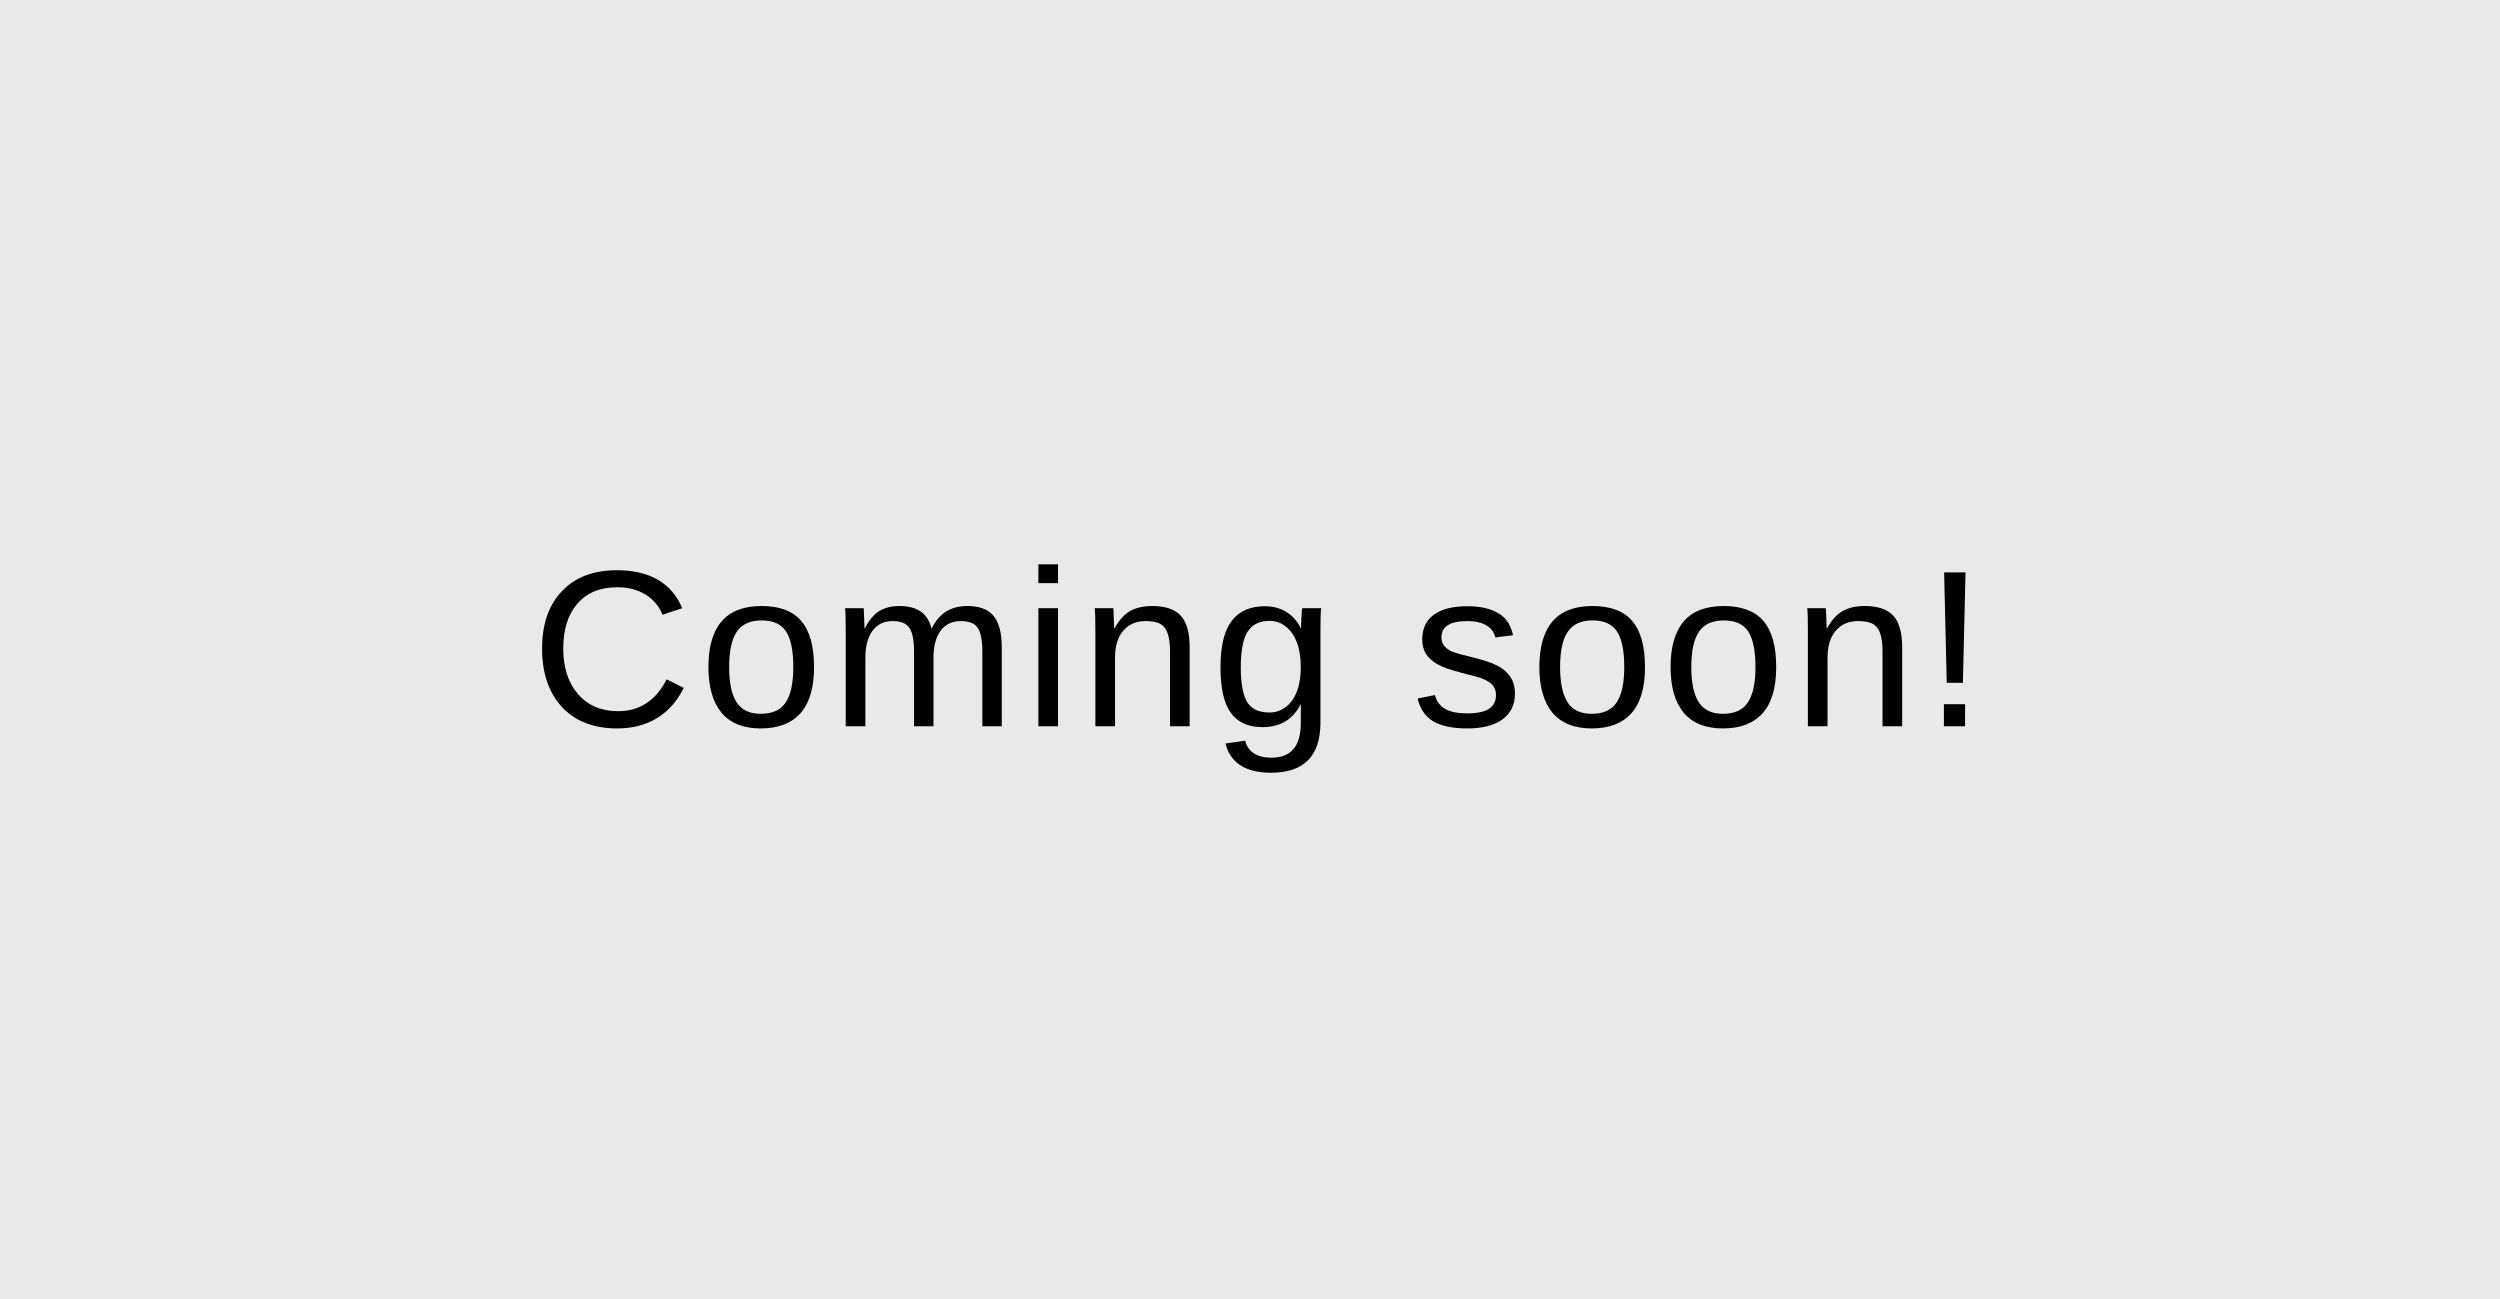
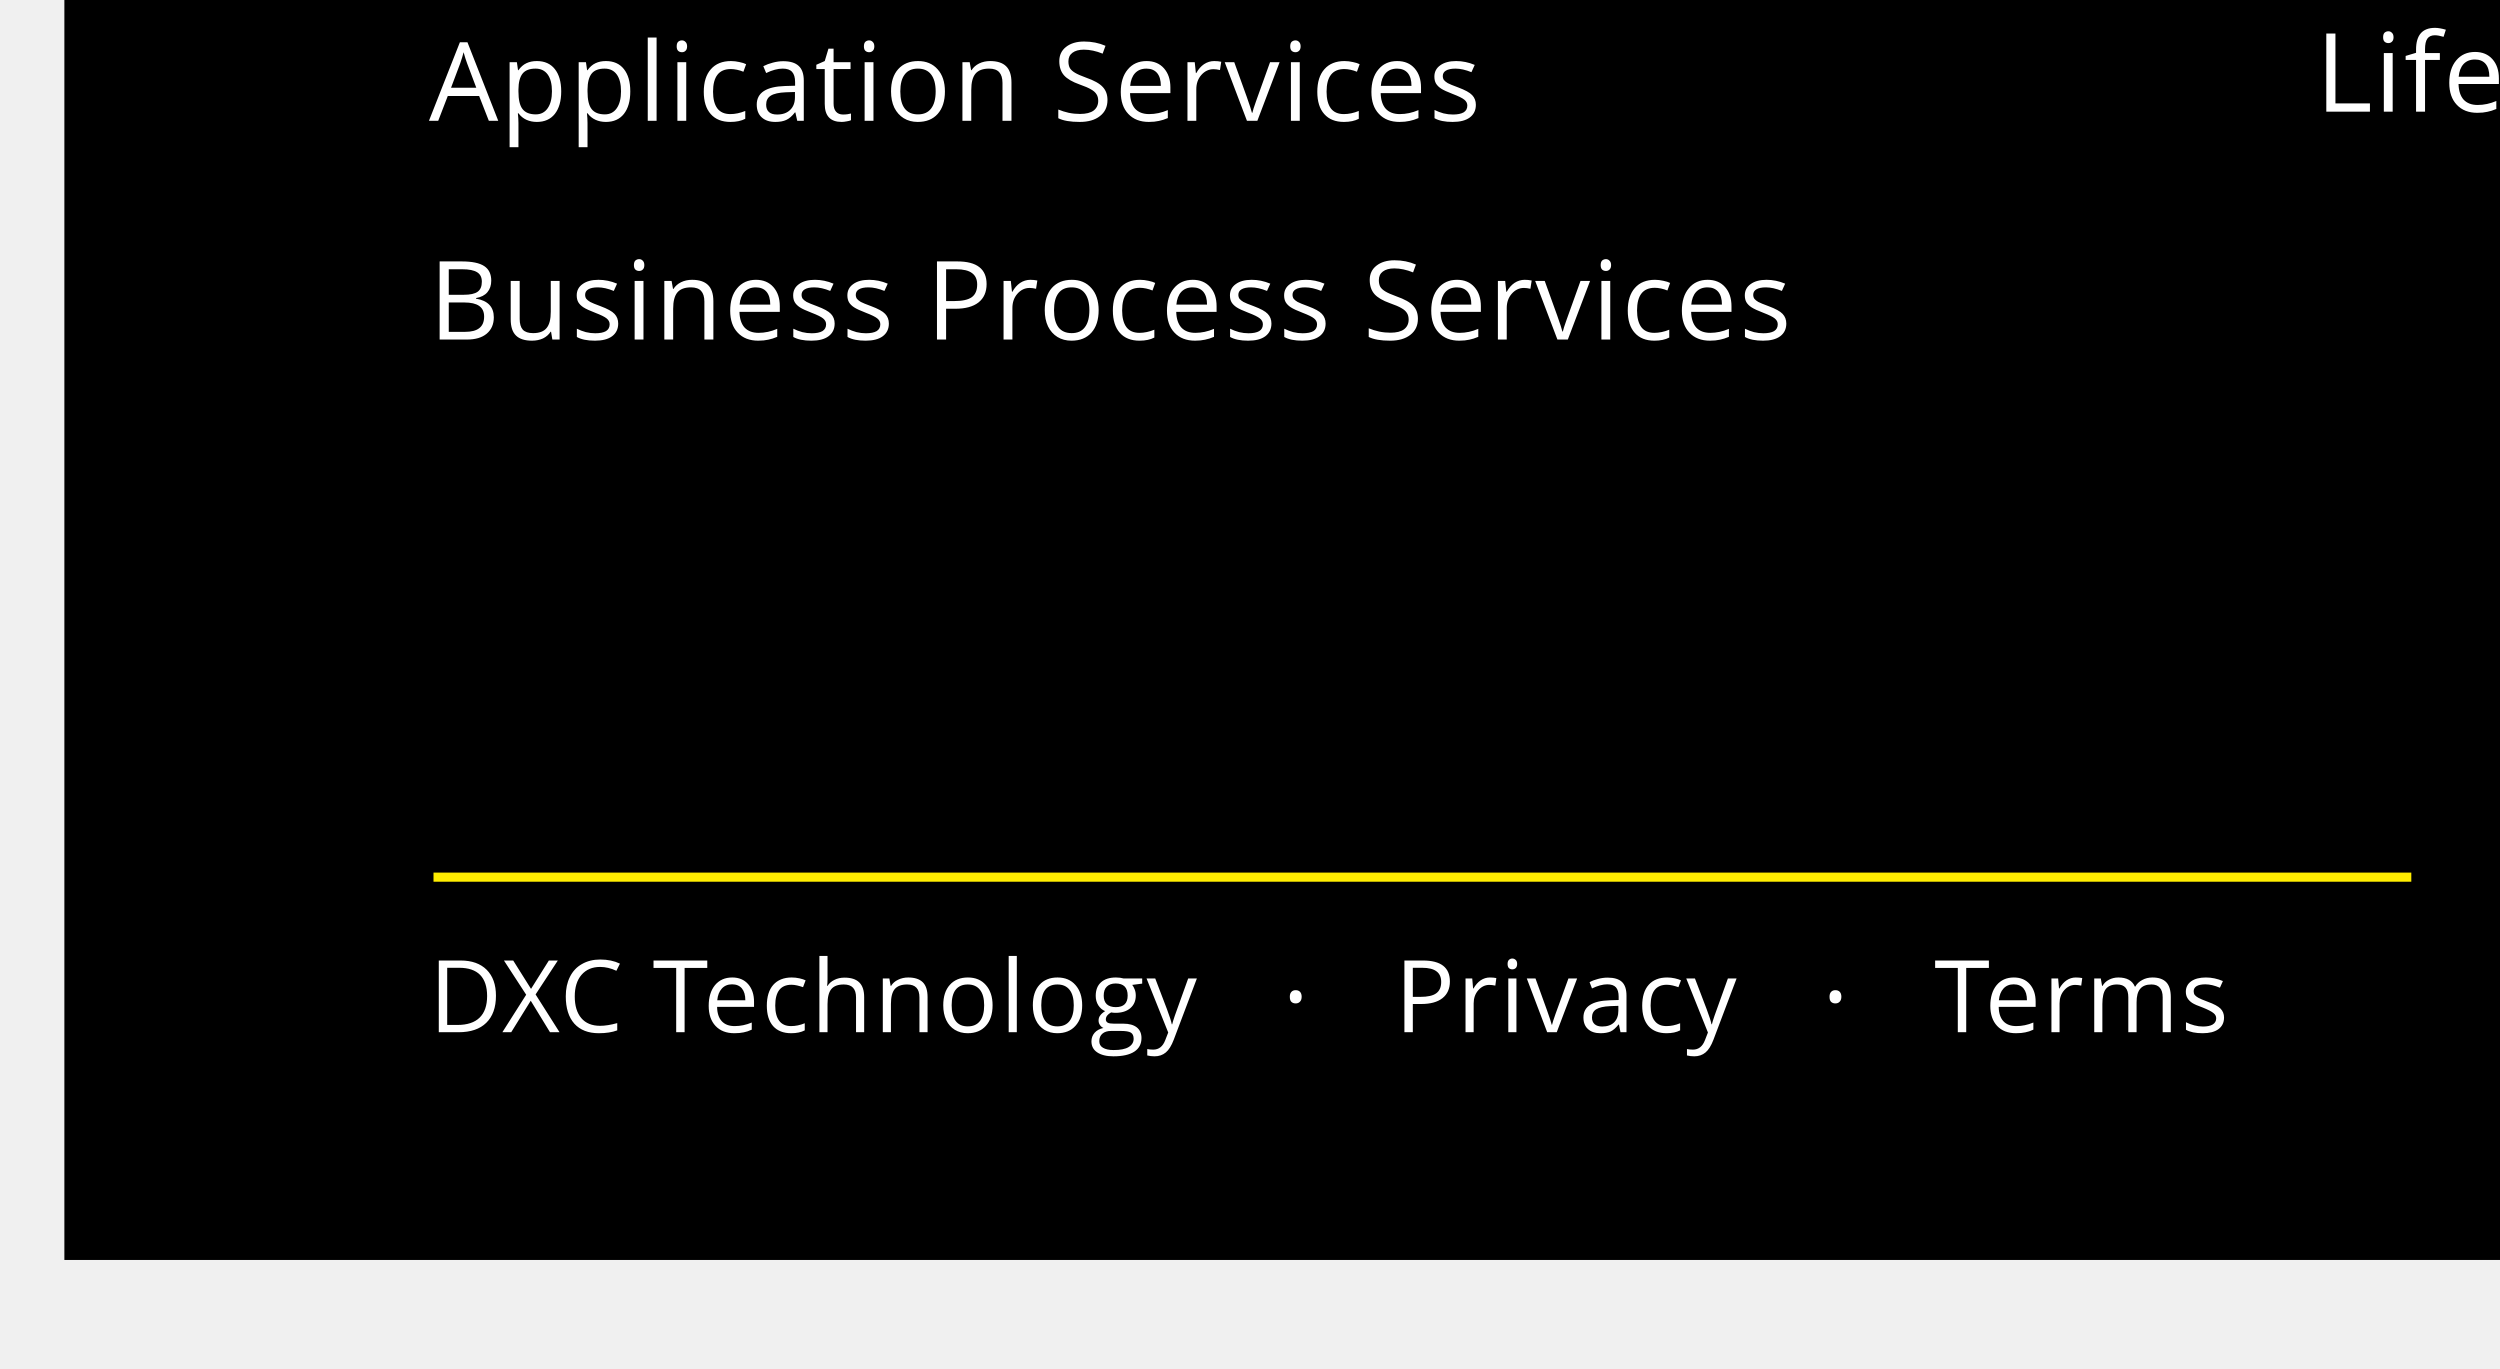
- <svg xmlns="http://www.w3.org/2000/svg" width="179" height="93" viewBox="0 0 179 93">
-   <g id="Group_871" data-name="Group 871" transform="translate(-1298 -756)">
-     <rect id="Rectangle_979" data-name="Rectangle 979" width="179" height="93" transform="translate(1298 756)" fill="#e2e2e2" opacity="0.5" />
-     <text id="_Text_Body_1_Selected_On_Surface_Medium_Emphasis_Left_" data-name="✱ / Text / Body 1 / Selected / On Surface / Medium Emphasis / Left " transform="translate(1336 808)" font-size="16" font-family="ArialMT, Arial" letter-spacing="0.031em">
-       <tspan x="0" y="0">Coming soon!</tspan>
-     </text>
+ <svg xmlns="http://www.w3.org/2000/svg" width="274" height="150" viewBox="0 0 274 150">
+   <defs>
+     <clipPath id="clip-path">
+       <rect id="Rectángulo_983" data-name="Rectángulo 983" width="274" height="150" transform="translate(1467 2490)" fill="#fff" stroke="#707070" stroke-width="1" />
+     </clipPath>
+   </defs>
+   <g id="Enmascarar_grupo_15" data-name="Enmascarar grupo 15" transform="translate(-1467 -2490)" clip-path="url(#clip-path)">
+     <g id="Grupo_1902" data-name="Grupo 1902" transform="translate(1381.056 1299.348)">
+       <rect id="Rectángulo_759" data-name="Rectángulo 759" width="1158.762" height="239.744" transform="translate(93 1089)" />
+       <text id="_Text_Overline_Selected_On_Surface_Medium_Emphasis_Left_" data-name="✱ / Text / Overline / Selected / On Surface / Medium Emphasis / Left " transform="translate(1171.096 1303.783)" fill="#fff" font-size="11" font-family="OpenSans-Regular, Open Sans" letter-spacing="0.018em">
+         <tspan x="-232.269" y="0">© DXC Technology 2019. All rights reserved.</tspan>
+       </text>
+       <text id="_Text_Overline_Selected_On_Surface_Medium_Emphasis_Left_2" data-name="✱ / Text / Overline / Selected / On Surface / Medium Emphasis / Left " transform="translate(132.957 1144.957)" fill="#fff" font-size="15" font-family="OpenSans-Bold, Open Sans" font-weight="700" letter-spacing="0.018em">
+         <tspan x="0" y="0">Services</tspan>
+       </text>
+       <text id="_Text_Overline_Selected_On_Surface_Medium_Emphasis_Left_3" data-name="✱ / Text / Overline / Selected / On Surface / Medium Emphasis / Left " transform="translate(132.957 1180.917)" fill="#fff" font-size="13" font-family="OpenSans-Regular, Open Sans" letter-spacing="0.018em">
+         <tspan x="0" y="0">Analytics</tspan>
+       </text>
+       <text id="_Text_Overline_Selected_On_Surface_Medium_Emphasis_Left_4" data-name="✱ / Text / Overline / Selected / On Surface / Medium Emphasis / Left " transform="translate(339.736 1179.917)" fill="#fff" font-size="12" font-family="OpenSans-Regular, Open Sans" letter-spacing="0.018em">
+         <tspan x="0" y="0">Healthcare</tspan>
+       </text>
+       <text id="_Text_Overline_Selected_On_Surface_Medium_Emphasis_Left_5" data-name="✱ / Text / Overline / Selected / On Surface / Medium Emphasis / Left " transform="translate(339.736 1202.892)" fill="#fff" font-size="12" font-family="OpenSans-Regular, Open Sans" letter-spacing="0.018em">
+         <tspan x="0" y="0">Life Sciences</tspan>
+       </text>
+       <text id="_Text_Overline_Selected_On_Surface_Medium_Emphasis_Left_6" data-name="✱ / Text / Overline / Selected / On Surface / Medium Emphasis / Left " transform="translate(132.957 1203.891)" fill="#fff" font-size="12" font-family="OpenSans-Regular, Open Sans" letter-spacing="0.018em">
+         <tspan x="0" y="0">Application Services</tspan>
+       </text>
+       <text id="_Text_Overline_Selected_On_Surface_Medium_Emphasis_Left_7" data-name="✱ / Text / Overline / Selected / On Surface / Medium Emphasis / Left " transform="translate(132.957 1227.866)" fill="#fff" font-size="12" font-family="OpenSans-Regular, Open Sans" letter-spacing="0.018em">
+         <tspan x="0" y="0">Business Process Services</tspan>
+       </text>
+       <text id="_Text_Overline_Selected_On_Surface_Medium_Emphasis_Left_8" data-name="✱ / Text / Overline / Selected / On Surface / Medium Emphasis / Left " transform="translate(339.736 1144.957)" fill="#fff" font-size="15" font-family="OpenSans-Bold, Open Sans" font-weight="700" letter-spacing="0.018em">
+         <tspan x="0" y="0">Industries</tspan>
+       </text>
+       <text id="_Text_Overline_Selected_On_Surface_Medium_Emphasis_Left_9" data-name="✱ / Text / Overline / Selected / On Surface / Medium Emphasis / Left " transform="translate(562.498 1179.917)" fill="#fff" font-size="12" font-family="OpenSans-Regular, Open Sans" letter-spacing="0.018em">
+         <tspan x="0" y="0">Company Overview</tspan>
+       </text>
+       <text id="_Text_Overline_Selected_On_Surface_Medium_Emphasis_Left_10" data-name="✱ / Text / Overline / Selected / On Surface / Medium Emphasis / Left " transform="translate(562.498 1202.892)" fill="#fff" font-size="12" font-family="OpenSans-Regular, Open Sans" letter-spacing="0.018em">
+         <tspan x="0" y="0">Our Mission &amp; Values</tspan>
+       </text>
+       <text id="_Text_Overline_Selected_On_Surface_Medium_Emphasis_Left_11" data-name="✱ / Text / Overline / Selected / On Surface / Medium Emphasis / Left " transform="translate(562.498 1227.866)" fill="#fff" font-size="12" font-family="OpenSans-Regular, Open Sans" letter-spacing="0.018em">
+         <tspan x="0" y="0">Our History</tspan>
+       </text>
+       <text id="_Text_Overline_Selected_On_Surface_Medium_Emphasis_Left_12" data-name="✱ / Text / Overline / Selected / On Surface / Medium Emphasis / Left " transform="translate(562.498 1144.957)" fill="#fff" font-size="15" font-family="OpenSans-Bold, Open Sans" font-weight="700" letter-spacing="0.018em">
+         <tspan x="0" y="0">About Us</tspan>
+       </text>
+       <text id="_Text_Overline_Selected_On_Surface_Medium_Emphasis_Left_13" data-name="✱ / Text / Overline / Selected / On Surface / Medium Emphasis / Left " transform="translate(777.269 1179.917)" fill="#fff" font-size="12" font-family="OpenSans-Regular, Open Sans" letter-spacing="0.018em">
+         <tspan x="0" y="0">THRIVE: Thought Leadership</tspan>
+       </text>
+       <text id="_Text_Overline_Selected_On_Surface_Medium_Emphasis_Left_14" data-name="✱ / Text / Overline / Selected / On Surface / Medium Emphasis / Left " transform="translate(777.269 1202.892)" fill="#fff" font-size="12" font-family="OpenSans-Regular, Open Sans" letter-spacing="0.018em">
+         <tspan x="0" y="0">Case Studies</tspan>
+       </text>
+       <text id="_Text_Overline_Selected_On_Surface_Medium_Emphasis_Left_15" data-name="✱ / Text / Overline / Selected / On Surface / Medium Emphasis / Left " transform="translate(777.269 1227.866)" fill="#fff" font-size="12" font-family="OpenSans-Regular, Open Sans" letter-spacing="0.018em">
+         <tspan x="0" y="0">Blogs</tspan>
+       </text>
+       <text id="_Text_Overline_Selected_On_Surface_Medium_Emphasis_Left_16" data-name="✱ / Text / Overline / Selected / On Surface / Medium Emphasis / Left " transform="translate(777.269 1144.957)" fill="#fff" font-size="15" font-family="OpenSans-Bold, Open Sans" font-weight="700" letter-spacing="0.018em">
+         <tspan x="0" y="0">Insights</tspan>
+       </text>
+       <g id="Grupo_1635" data-name="Grupo 1635" transform="translate(132.957 1286.789)">
+         <text id="_Text_Overline_Selected_On_Surface_Medium_Emphasis_Left_17" data-name="✱ / Text / Overline / Selected / On Surface / Medium Emphasis / Left " transform="translate(0 16.995)" fill="#fff" font-size="11" font-family="OpenSans-Regular, Open Sans" letter-spacing="0.018em">
+           <tspan x="0" y="0" xml:space="preserve">DXC Technology   ·   Privacy   ·   Terms</tspan>
+         </text>
+         <line id="Línea_6" data-name="Línea 6" x2="216.768" transform="translate(0.499 0)" fill="none" stroke="#ffed00" stroke-width="1" />
+       </g>
+       <g id="Grupo_1646" data-name="Grupo 1646" transform="translate(1084.532 1108.979)">
+         <path id="facebook-square-brands" d="M24.86,34.664V54.2A2.664,2.664,0,0,1,22.2,56.86H17.463V47.027h3.363l.483-3.751H17.463v-2.4c0-1.088.3-1.826,1.859-1.826h1.987V35.7a26.709,26.709,0,0,0-2.9-.15c-2.863,0-4.828,1.748-4.828,4.961v2.769H10.21v3.751H13.59V56.86H2.664A2.664,2.664,0,0,1,0,54.2V34.664A2.664,2.664,0,0,1,2.664,32H22.2A2.664,2.664,0,0,1,24.86,34.664Z" transform="translate(82.434 -32)" fill="#fff" />
+         <path id="twitter-square-brands" d="M22.2,32H2.664A2.664,2.664,0,0,0,0,34.664V54.2A2.664,2.664,0,0,0,2.664,56.86H22.2A2.664,2.664,0,0,0,24.86,54.2V34.664A2.664,2.664,0,0,0,22.2,32Zm-2.714,8.812c.011.155.011.316.011.472A10.284,10.284,0,0,1,9.139,51.638a10.307,10.307,0,0,1-5.588-1.631,7.666,7.666,0,0,0,.877.044A7.3,7.3,0,0,0,8.945,48.5a3.644,3.644,0,0,1-3.4-2.525,3.922,3.922,0,0,0,1.643-.067,3.64,3.64,0,0,1-2.913-3.574v-.044a3.637,3.637,0,0,0,1.643.461,3.632,3.632,0,0,1-1.62-3.03,3.594,3.594,0,0,1,.494-1.837,10.334,10.334,0,0,0,7.5,3.807,3.647,3.647,0,0,1,6.21-3.324,7.131,7.131,0,0,0,2.308-.877,3.63,3.63,0,0,1-1.6,2,7.242,7.242,0,0,0,2.1-.566A7.661,7.661,0,0,1,19.483,40.812Z" transform="translate(41.217 -32)" fill="#fff" />
+         <path id="linkedin-brands" d="M23.084,32H1.77A1.783,1.783,0,0,0,0,33.792V55.068A1.783,1.783,0,0,0,1.77,56.86H23.084a1.788,1.788,0,0,0,1.776-1.792V33.792A1.788,1.788,0,0,0,23.084,32ZM7.514,53.309H3.829V41.445h3.69V53.309ZM5.671,39.824a2.136,2.136,0,1,1,2.136-2.136A2.137,2.137,0,0,1,5.671,39.824ZM21.325,53.309H17.641V47.538c0-1.376-.028-3.146-1.914-3.146-1.92,0-2.214,1.5-2.214,3.046v5.871H9.828V41.445h3.535v1.62h.05a3.881,3.881,0,0,1,3.49-1.914c3.729,0,4.423,2.458,4.423,5.655Z" transform="translate(0 -32)" fill="#fff" />
+       </g>
+     </g>
  </g>
</svg>
